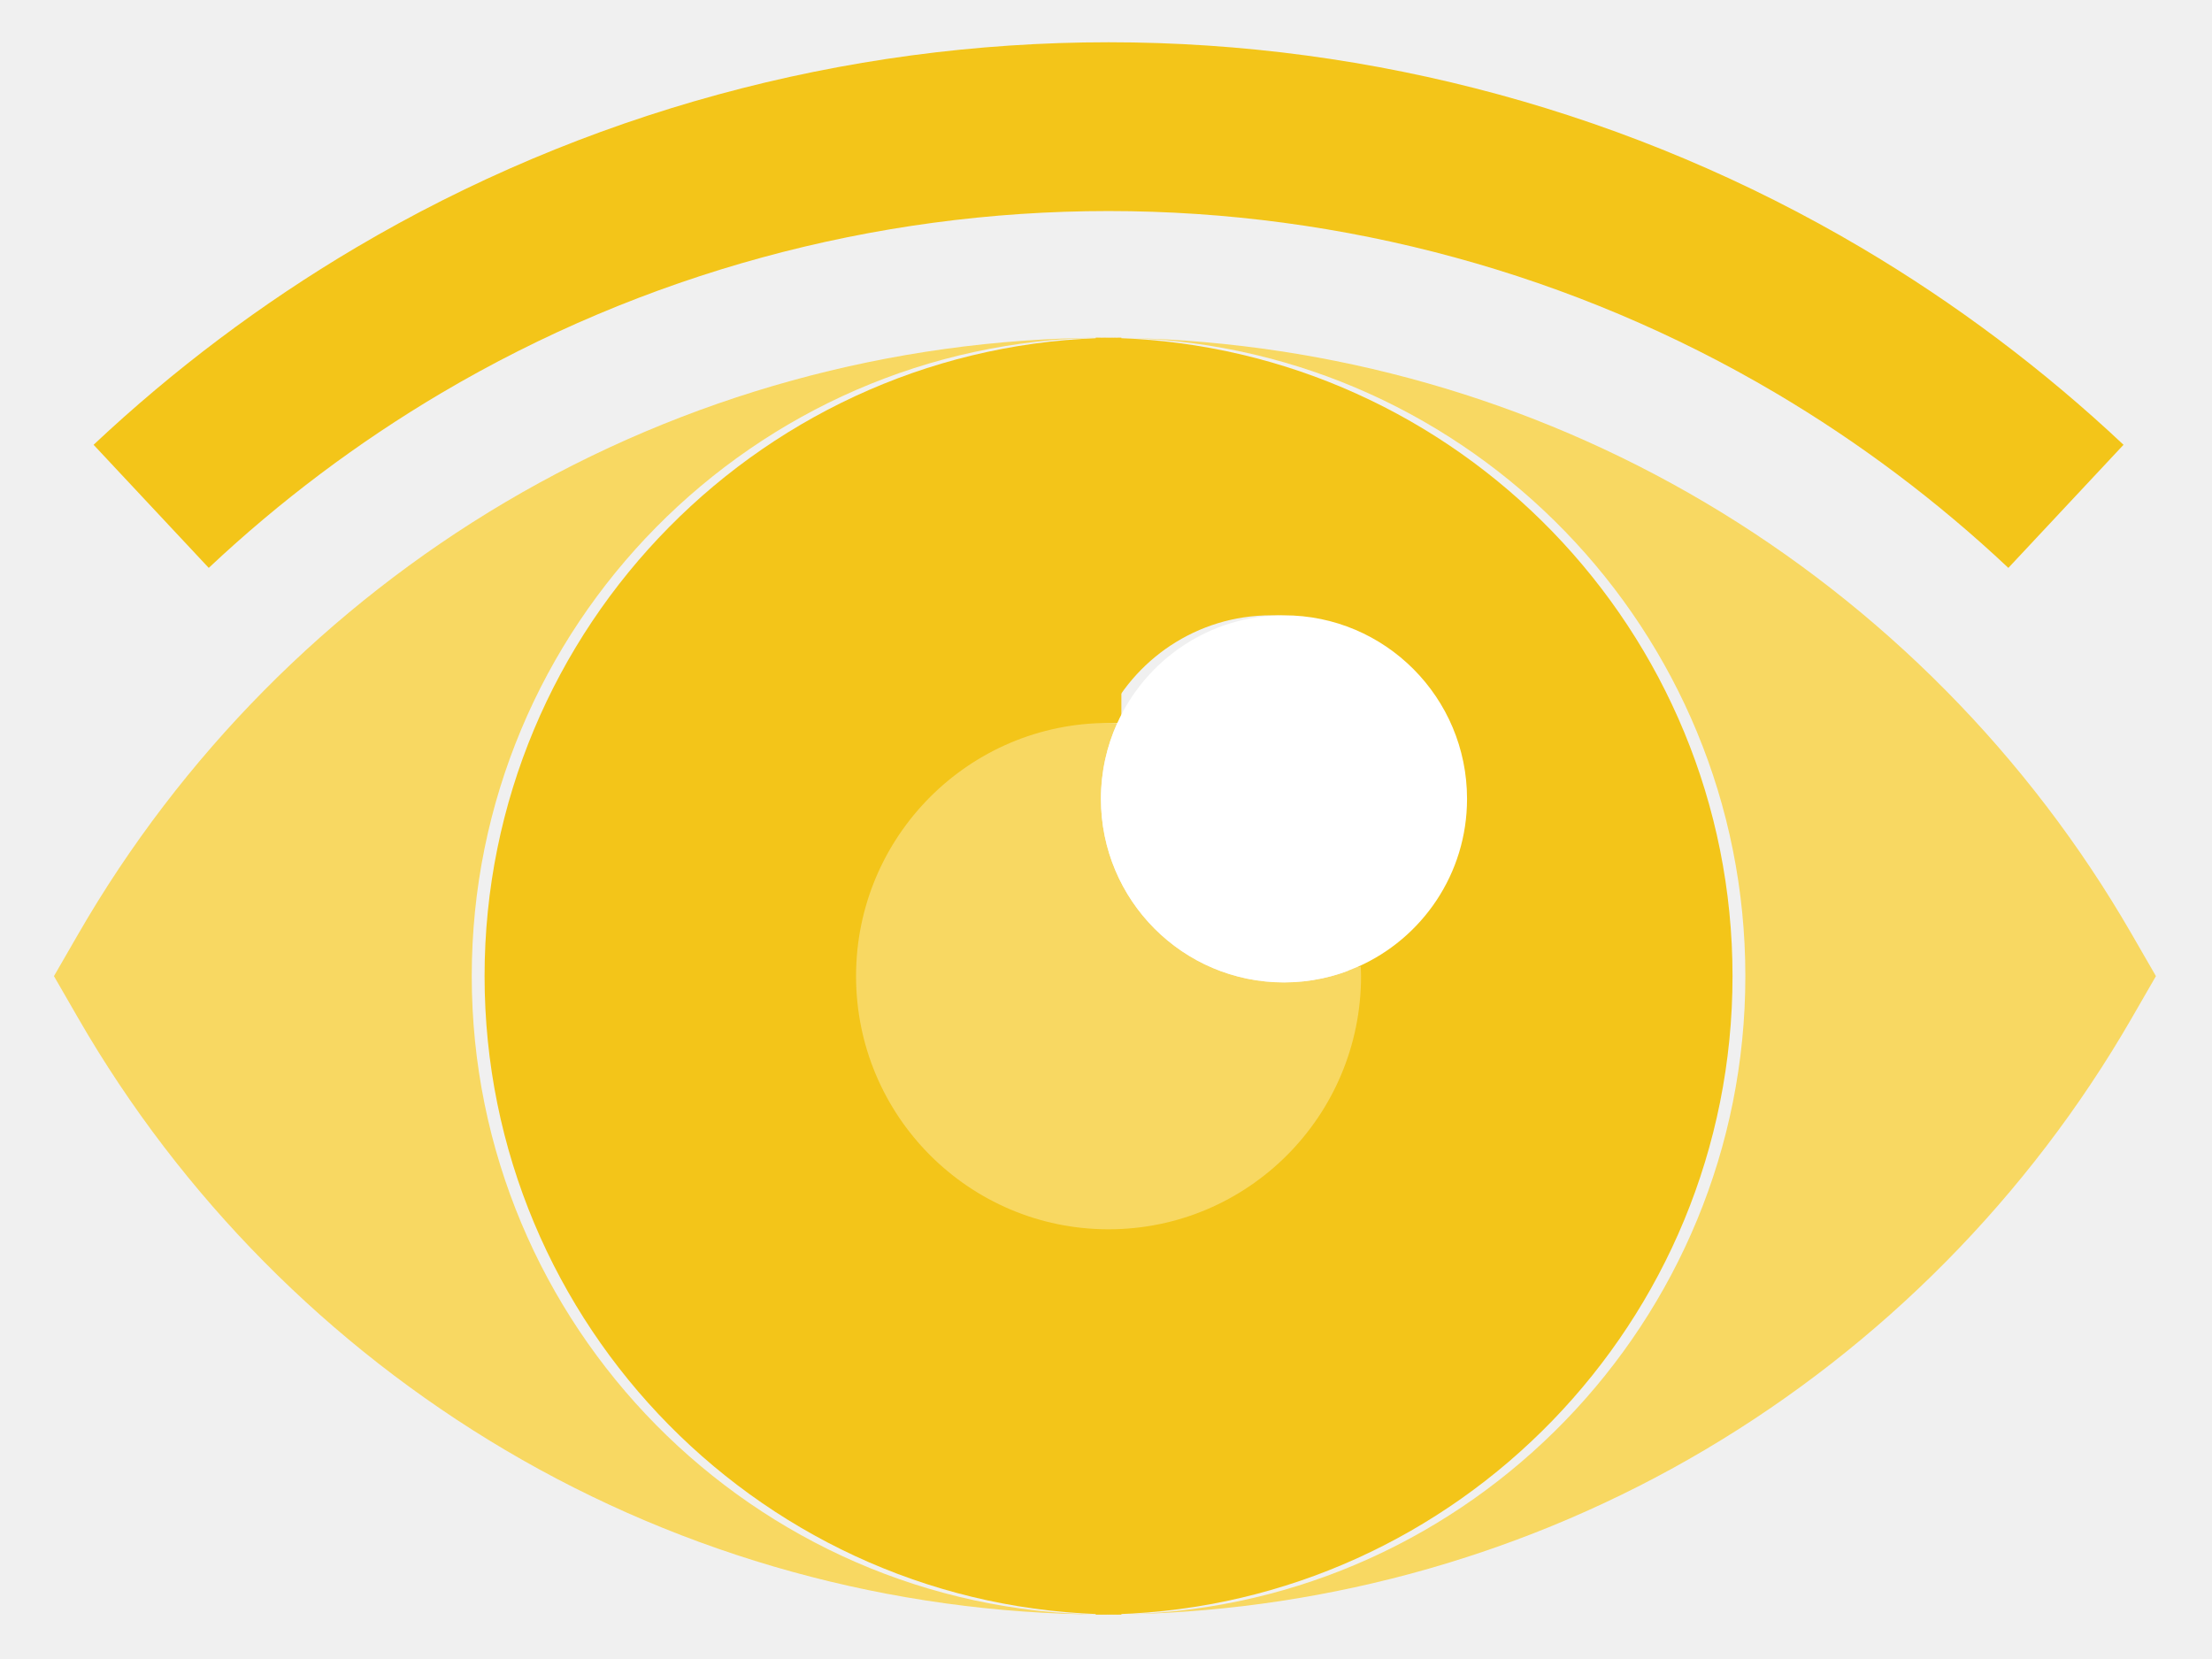
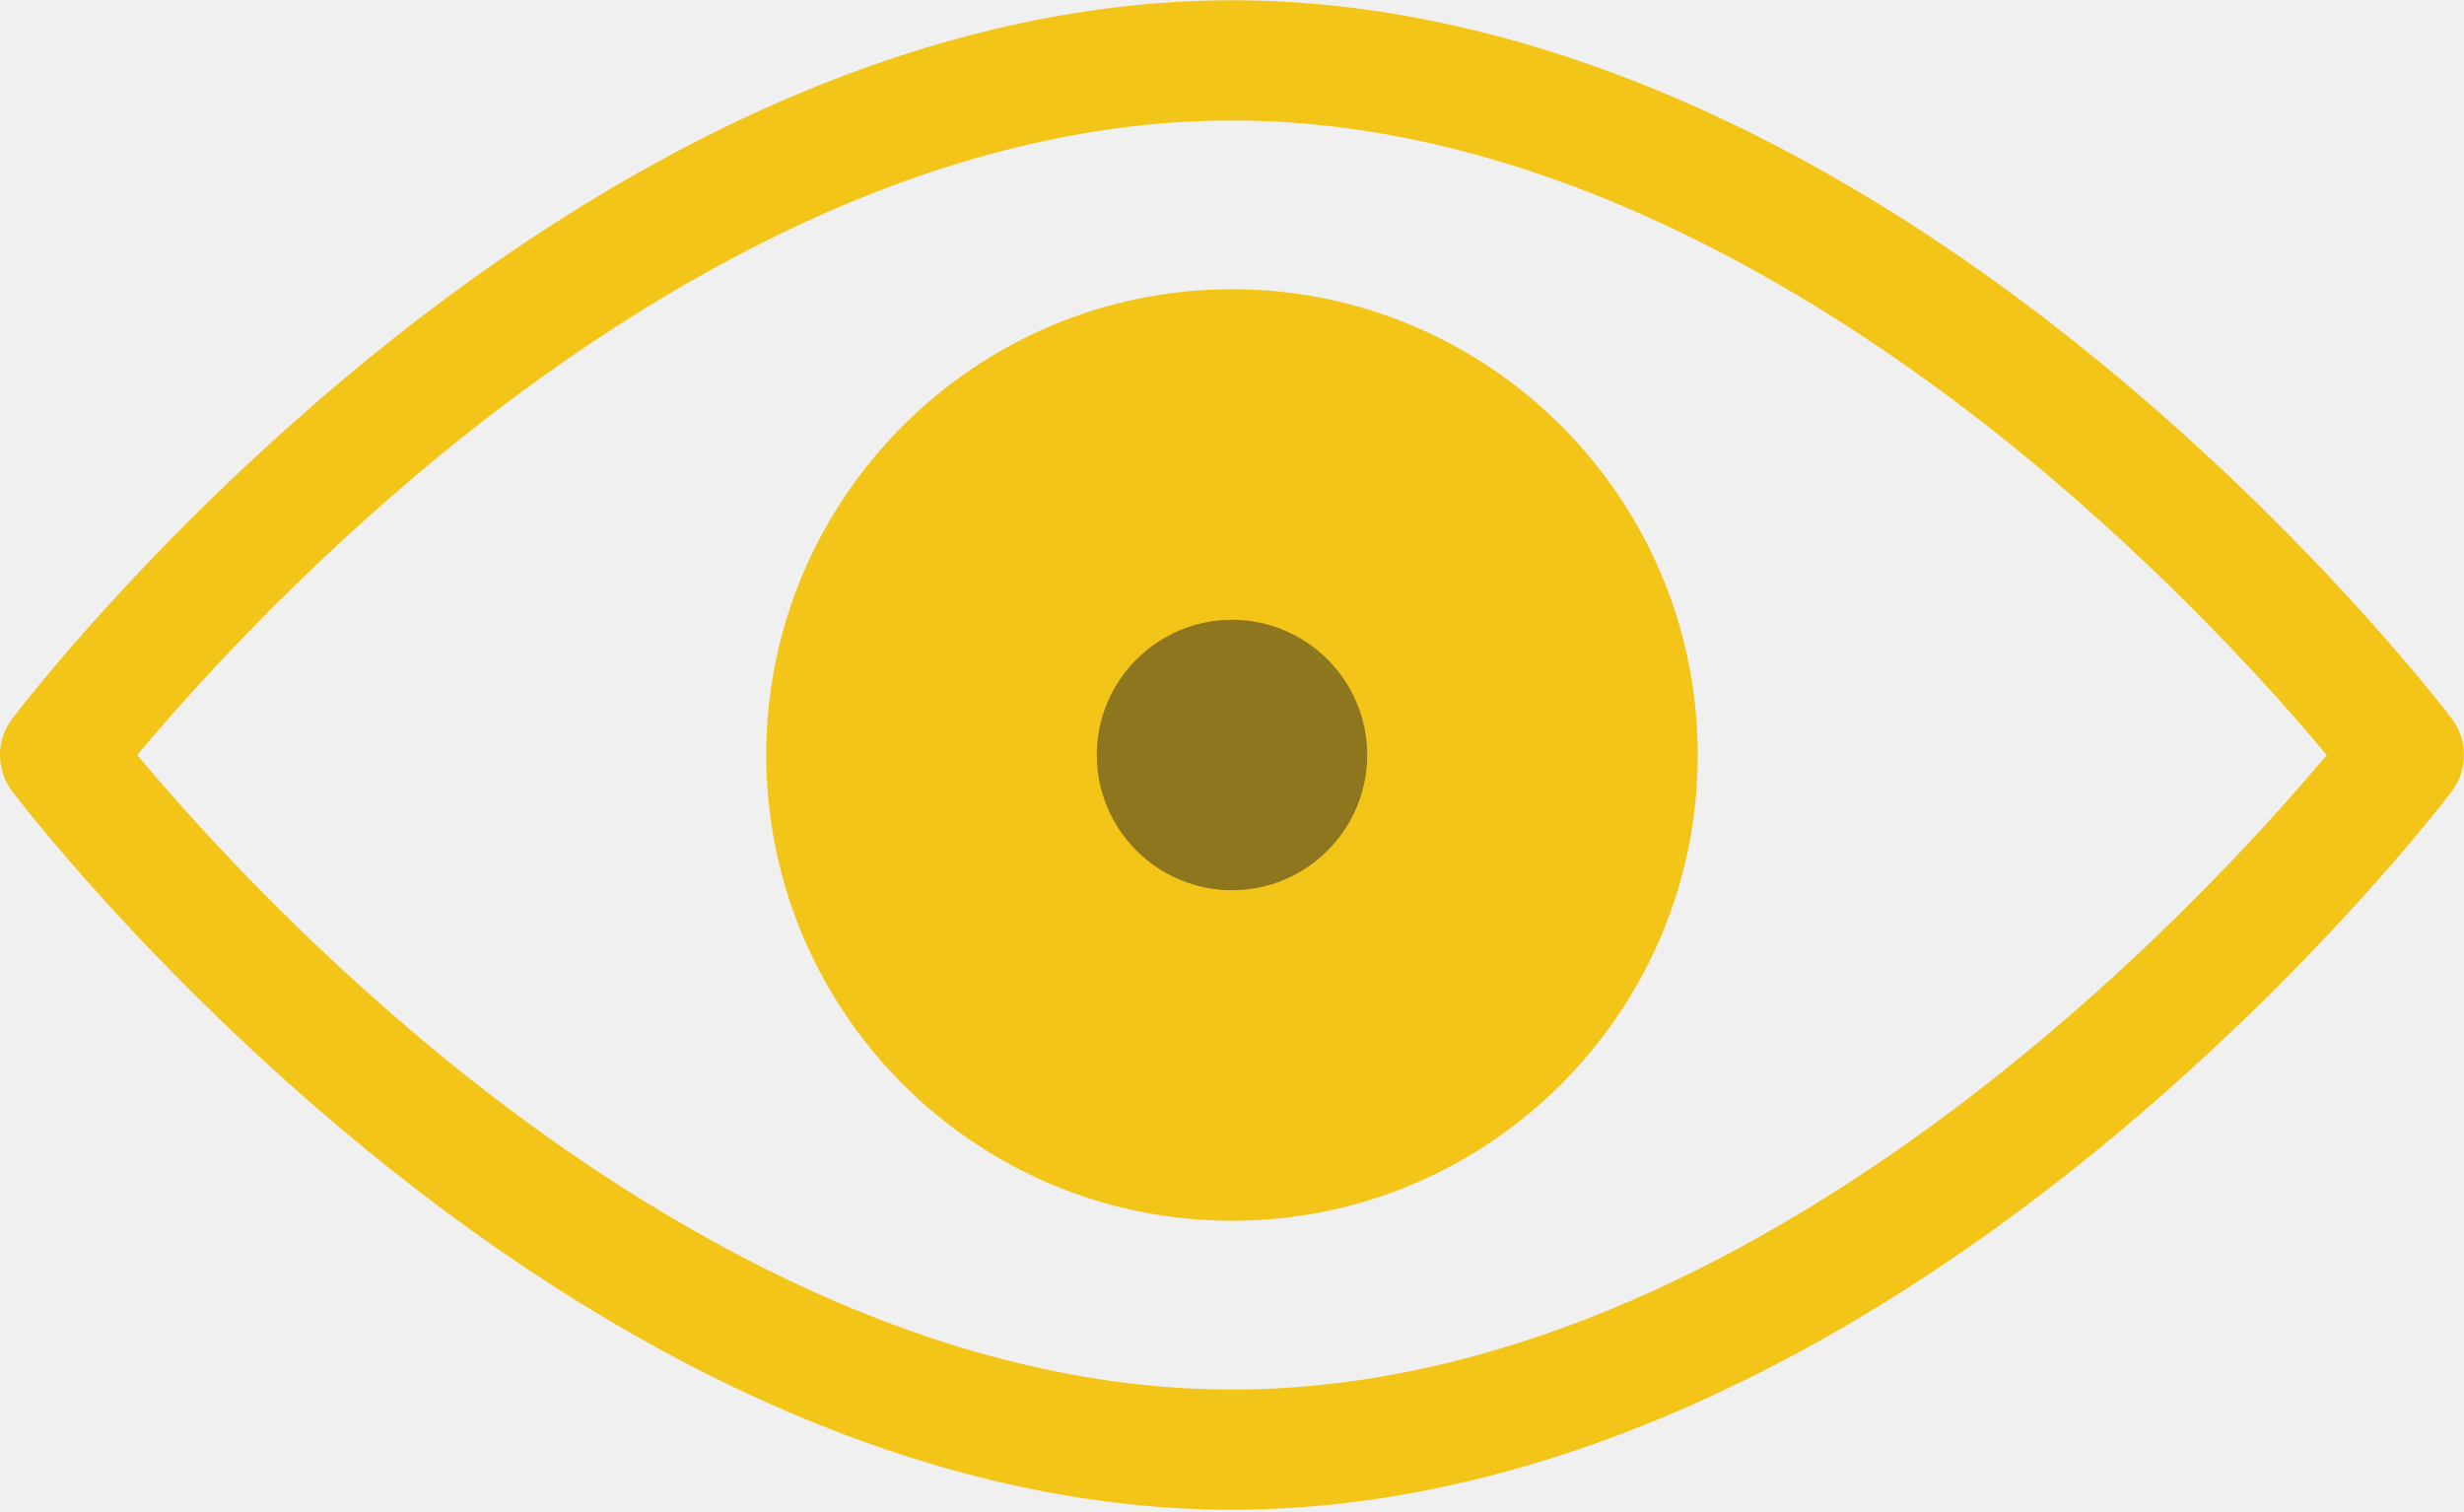
- <svg xmlns="http://www.w3.org/2000/svg" width="164px" height="123px" viewBox="0 0 164 123" version="1.1">
+ <svg xmlns="http://www.w3.org/2000/svg" width="512px" height="314px" viewBox="0 0 512 314" version="1.1">
  <defs />
  <g id="Page-1" stroke="none" stroke-width="1" fill="none" fill-rule="evenodd">
-     <g id="eye" transform="translate(4, 3)">
-       <g id="Group">
-         <path id="Shape" fill="#FFDAAA" d="M78.189,22.032 C78.1,22.032 78.011,22.038 77.922,22.039 C77.94,22.039 77.959,22.04 77.977,22.04 C78.048,22.04 78.118,22.032 78.189,22.032 L78.189,22.032 Z" />
-         <path id="Shape" fill="#FFDAAA" d="M77.922,116.709 C78.011,116.71 78.1,116.716 78.189,116.716 C78.118,116.716 78.047,116.708 77.977,116.707 C77.959,116.708 77.94,116.709 77.922,116.709 L77.922,116.709 Z" />
-         <path d="M30.976,69.371 C30.976,43.447 51.867,22.327 77.655,22.038 C62.085,22.13 46.818,26.34 33.469,34.23 C20.37,41.973 9.421,53.041 1.808,66.238 L0,69.371 L1.807,72.504 C9.421,85.701 20.37,96.768 33.469,104.511 C46.818,112.401 62.085,116.611 77.654,116.705 C51.867,116.414 30.976,95.294 30.976,69.371 L30.976,69.371 Z" id="Shape" fill="#F8D862" />
-         <path d="M154.036,66.238 C146.422,53.041 135.474,41.973 122.374,34.231 C109.455,26.595 94.739,22.406 79.692,22.058 C105.032,22.857 125.402,43.773 125.402,69.371 C125.402,94.969 105.032,115.885 79.692,116.684 C94.739,116.336 109.456,112.148 122.374,104.511 C135.474,96.769 146.422,85.701 154.036,72.504 L155.843,69.371 L154.036,66.238 L154.036,66.238 Z" id="Shape" fill="#F8D862" />
-         <path id="Shape" fill="#FFC477" d="M77.655,116.703 C77.744,116.724 77.833,116.718 77.922,116.717 C77.94,116.717 77.959,116.716 77.977,116.716 C77.869,116.714 77.762,116.706 77.655,116.703 L77.655,116.703 Z" />
-         <path id="Shape" fill="#FFC477" d="M77.977,22.04 C77.959,22.04 77.94,22.039 77.922,22.039 C77.832,22.038 77.744,22.032 77.655,22.032 C77.762,22.049 77.869,22.041 77.977,22.04 L77.977,22.04 Z" />
-         <path d="M79.14,88.141 C68.801,88.141 60.42,79.737 60.42,69.371 C60.42,59.004 68.801,50.601 79.14,50.601 L79.14,22.032 C79.069,22.032 78.999,22.034 78.928,22.034 C78.82,22.035 78.713,22.037 78.606,22.039 C52.818,22.327 31.927,43.447 31.927,69.371 C31.927,95.294 52.818,116.414 78.606,116.703 C78.713,116.704 78.82,116.707 78.928,116.707 C78.999,116.707 79.069,116.71 79.14,116.71 L79.14,88.141 L79.14,88.141 Z" id="Shape" fill="#F3C519" />
-         <path d="M124.451,69.371 C124.451,43.772 104.081,22.857 78.741,22.058 C78.242,22.042 77.741,22.032 77.238,22.032 L77.238,50.601 C77.454,50.601 77.667,50.609 77.881,50.617 C80.013,45.902 84.746,42.62 90.245,42.62 C97.741,42.62 103.817,48.712 103.817,56.228 C103.817,61.792 100.486,66.572 95.715,68.682 C95.806,68.695 95.882,68.691 95.94,68.664 C95.949,68.899 95.958,69.134 95.958,69.371 C95.958,79.737 87.577,88.141 77.238,88.141 L77.238,116.71 C77.741,116.71 78.242,116.699 78.741,116.683 C104.081,115.884 124.451,94.969 124.451,69.371 L124.451,69.371 Z" id="Shape" fill="#F3C519" />
-         <path d="M59.469,69.371 C59.469,79.737 67.85,88.141 78.189,88.141 C88.528,88.141 96.909,79.737 96.909,69.371 C96.909,69.134 96.9,68.899 96.891,68.664 C96.833,68.691 96.757,68.695 96.666,68.682 C94.992,69.422 93.143,69.836 91.196,69.836 C83.701,69.836 77.624,63.743 77.624,56.228 C77.624,54.227 78.058,52.328 78.832,50.617 C78.618,50.609 78.404,50.601 78.189,50.601 C67.85,50.601 59.469,59.004 59.469,69.371 L59.469,69.371 Z" id="Shape" fill="#F8D862" />
-         <path d="M78.189,12.647 C95.614,12.647 112.722,17.314 127.662,26.145 C133.846,29.801 139.646,34.16 144.902,39.104 L153.44,29.977 C147.515,24.405 140.974,19.488 134,15.365 C117.14,5.4 97.841,0.133 78.189,0.133 C58.537,0.133 39.238,5.4 22.379,15.366 C15.404,19.488 8.864,24.405 2.938,29.977 L11.477,39.104 C16.732,34.16 22.532,29.801 28.716,26.145 C43.657,17.314 60.764,12.647 78.189,12.647 Z" id="Shape" fill="#F3C519" />
-         <path d="M77.624,56.228 C77.624,63.743 83.701,69.836 91.196,69.836 C93.143,69.836 94.992,69.422 96.666,68.682 C101.436,66.572 104.768,61.792 104.768,56.228 C104.768,48.712 98.692,42.62 91.196,42.62 C85.696,42.62 80.964,45.902 78.832,50.617 C78.059,52.328 77.624,54.227 77.624,56.228 L77.624,56.228 Z" id="Shape" fill="#FFFFFF" />
+     <g id="eye-(1)">
+       <g id="Layer_1">
+         <path d="M499.512,156.875 C499.512,156.875 390.488,301.207 256,301.207 C121.512,301.207 12.487,156.875 12.487,156.875 C12.487,156.875 121.511,12.545 255.999,12.545 C390.487,12.545 499.512,156.875 499.512,156.875 L499.512,156.875 Z" id="Shape" fill-opacity="0" fill="#EFEFEF" />
+         <path d="M255.999,241.168 C209.519,241.168 171.706,203.355 171.706,156.875 C171.706,110.395 209.519,72.582 255.999,72.582 C302.479,72.582 340.292,110.395 340.292,156.875 C340.292,203.355 302.479,241.168 255.999,241.168 L255.999,241.168 Z" id="Shape" fill="#F3C519" />
+         <g id="Group">
+           <path d="M509.476,149.348 C508.326,147.826 480.807,111.654 436.1,75.047 C376.185,25.987 313.907,0.055 256,0.055 C198.093,0.055 135.815,25.987 75.9,75.047 C31.194,111.654 3.674,147.826 2.524,149.348 C-0.84,153.801 -0.84,159.948 2.524,164.402 C3.674,165.924 31.194,202.096 75.9,238.702 C135.815,287.762 198.093,313.694 256,313.694 C313.907,313.694 376.185,287.762 436.1,238.702 C480.808,202.097 508.326,165.924 509.476,164.402 C512.84,159.948 512.84,153.803 509.476,149.348 L509.476,149.348 Z M255.999,288.719 C190.397,288.719 130.696,251.209 92.164,219.743 C61.368,194.591 38.757,169.141 28.525,156.877 C38.759,144.613 61.368,119.161 92.164,94.011 C130.695,62.544 190.397,25.033 255.999,25.033 C321.601,25.033 381.303,62.544 419.834,94.011 C450.625,119.158 473.231,144.604 483.468,156.871 C459.215,185.874 365.475,288.719 255.999,288.719 L255.999,288.719 Z" id="Shape" fill="#F3C519" />
+           <path d="M255.999,60.094 C202.635,60.094 159.219,103.51 159.219,156.874 C159.219,210.238 202.635,253.654 255.999,253.654 C309.363,253.654 352.78,210.238 352.78,156.874 C352.78,103.51 309.363,60.094 255.999,60.094 L255.999,60.094 Z M255.999,228.68 C216.405,228.68 184.194,196.469 184.194,156.875 C184.194,117.281 216.405,85.07 255.999,85.07 C295.593,85.07 327.804,117.281 327.804,156.875 C327.804,196.469 295.592,228.68 255.999,228.68 L255.999,228.68 Z" id="Shape" fill="#F3C519" />
+           <path d="M255.999,128.777 C240.505,128.777 227.901,141.382 227.901,156.875 C227.901,172.369 240.505,184.973 255.999,184.973 C271.493,184.973 284.097,172.369 284.097,156.875 C284.097,141.381 271.493,128.777 255.999,128.777 L255.999,128.777 Z" id="Shape" fill="#8E761E" />
+         </g>
      </g>
    </g>
  </g>
</svg>
